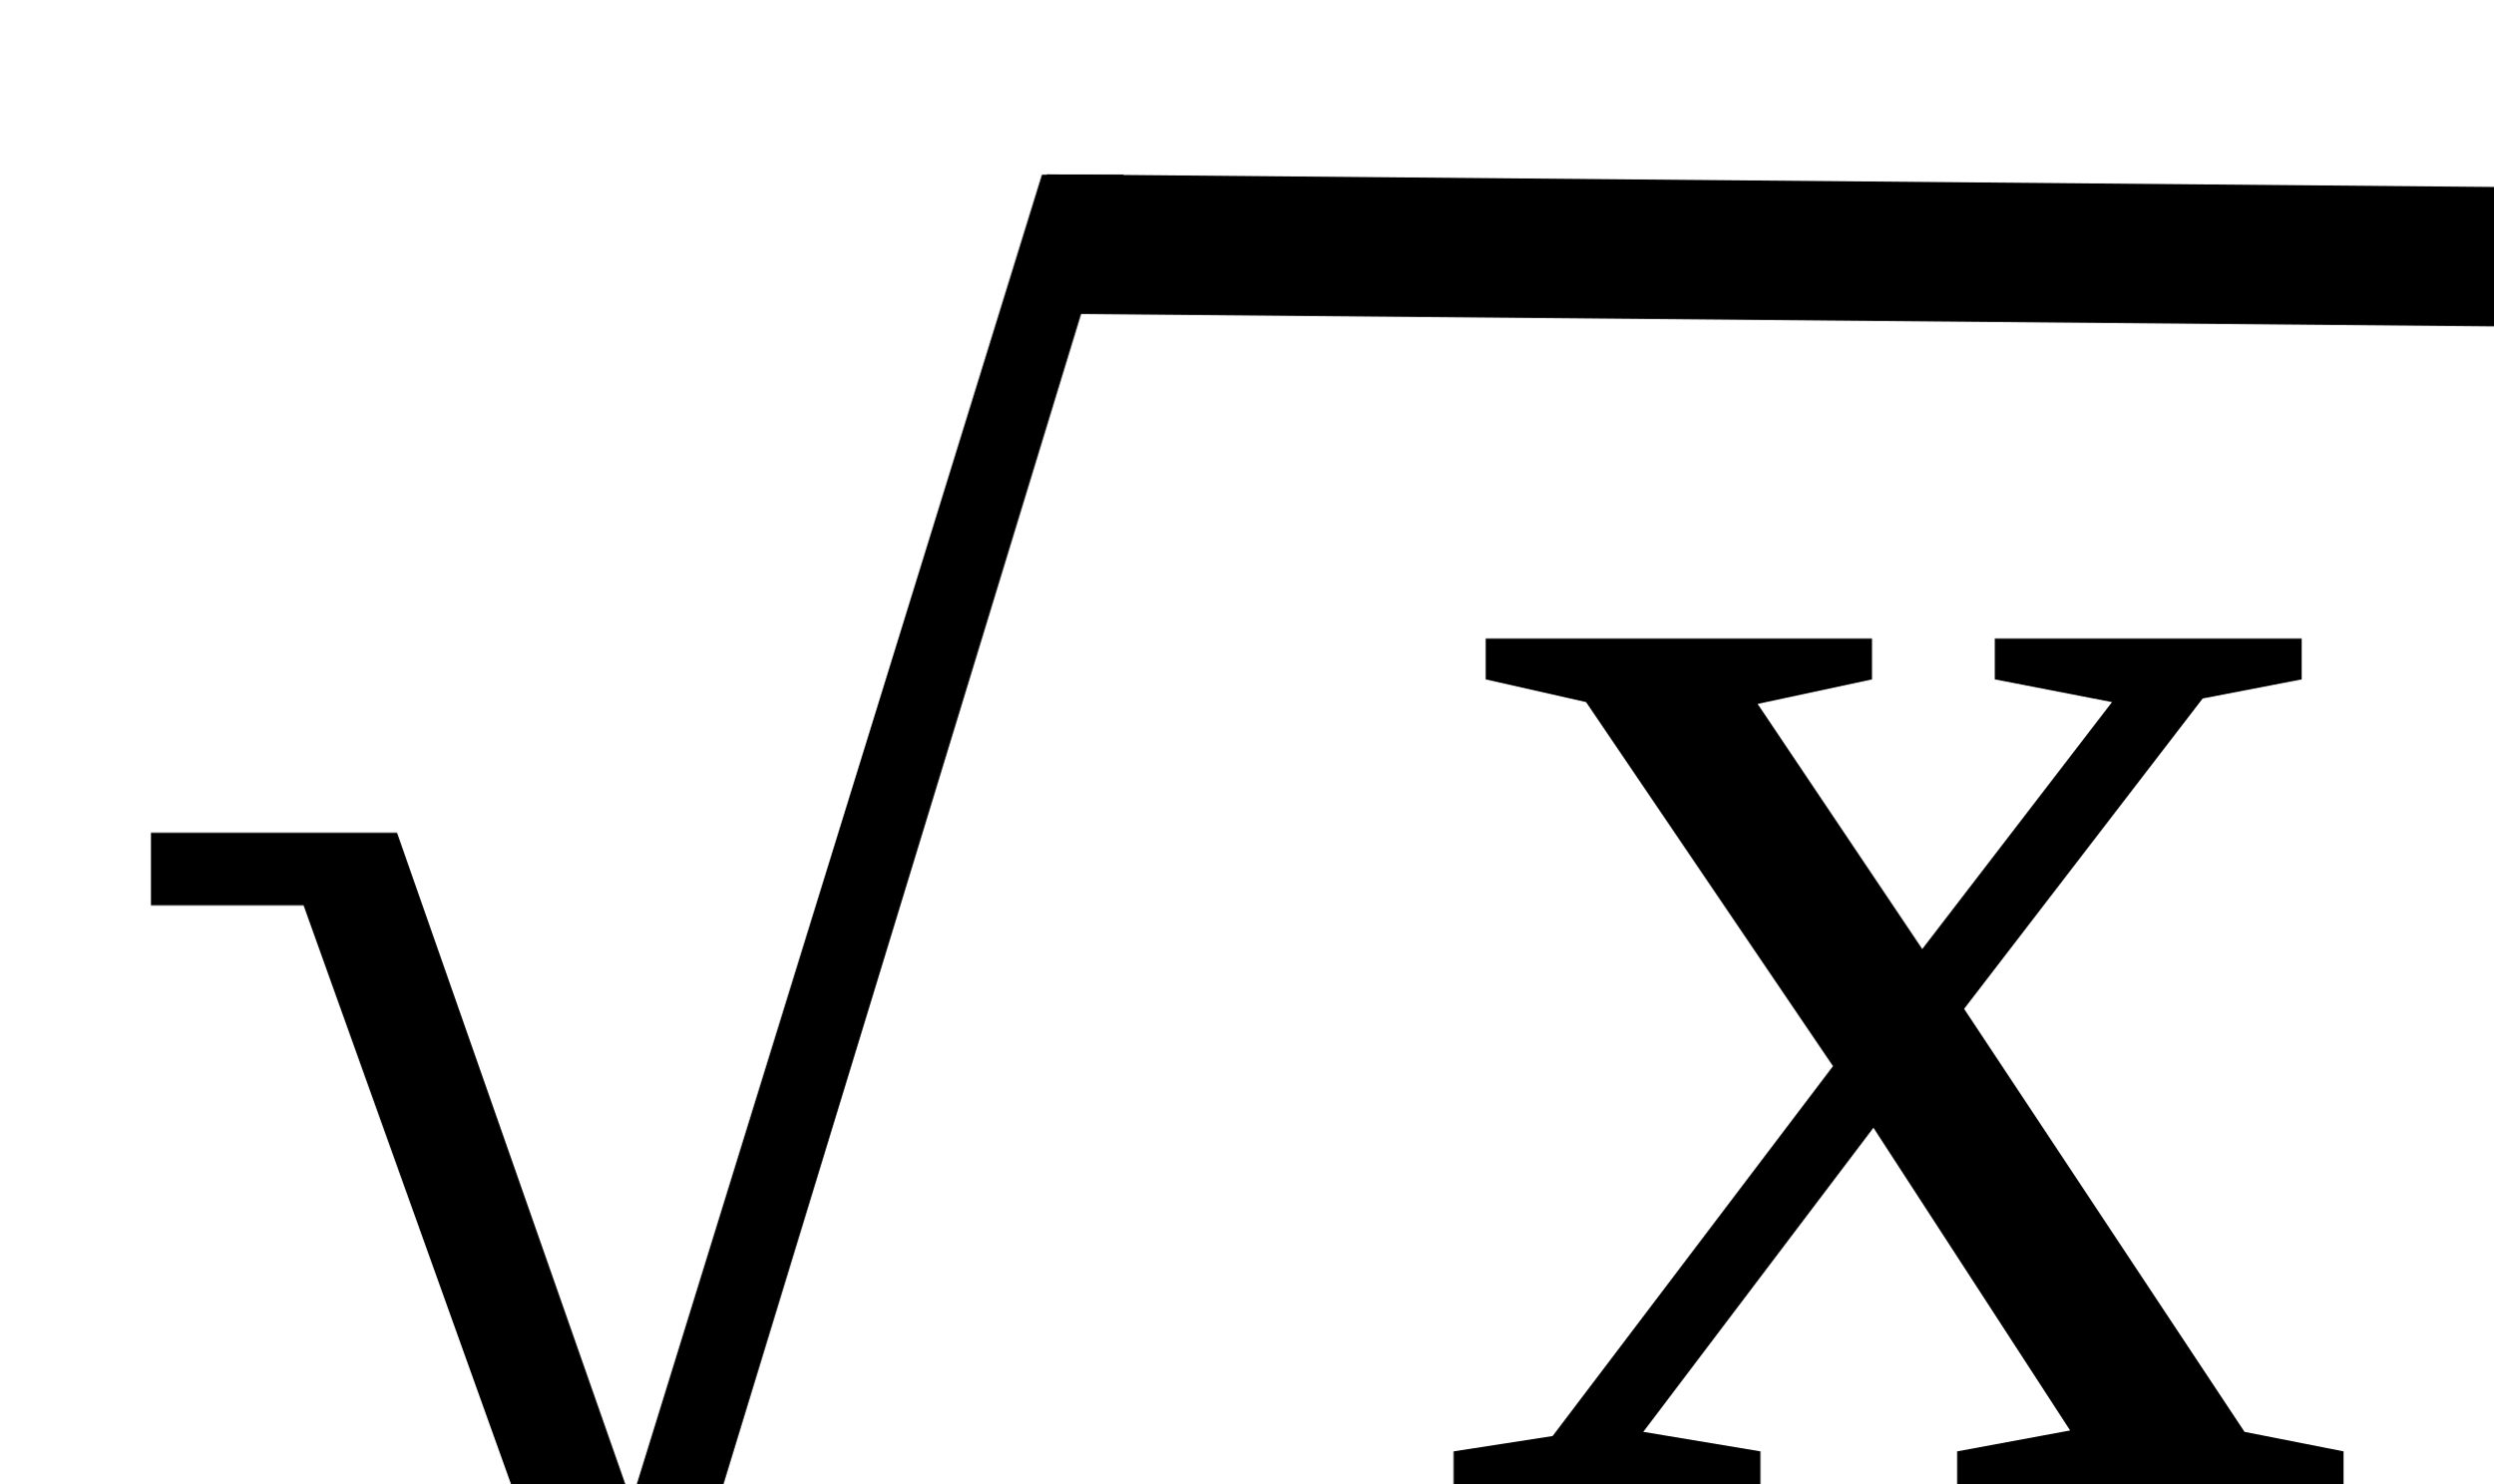
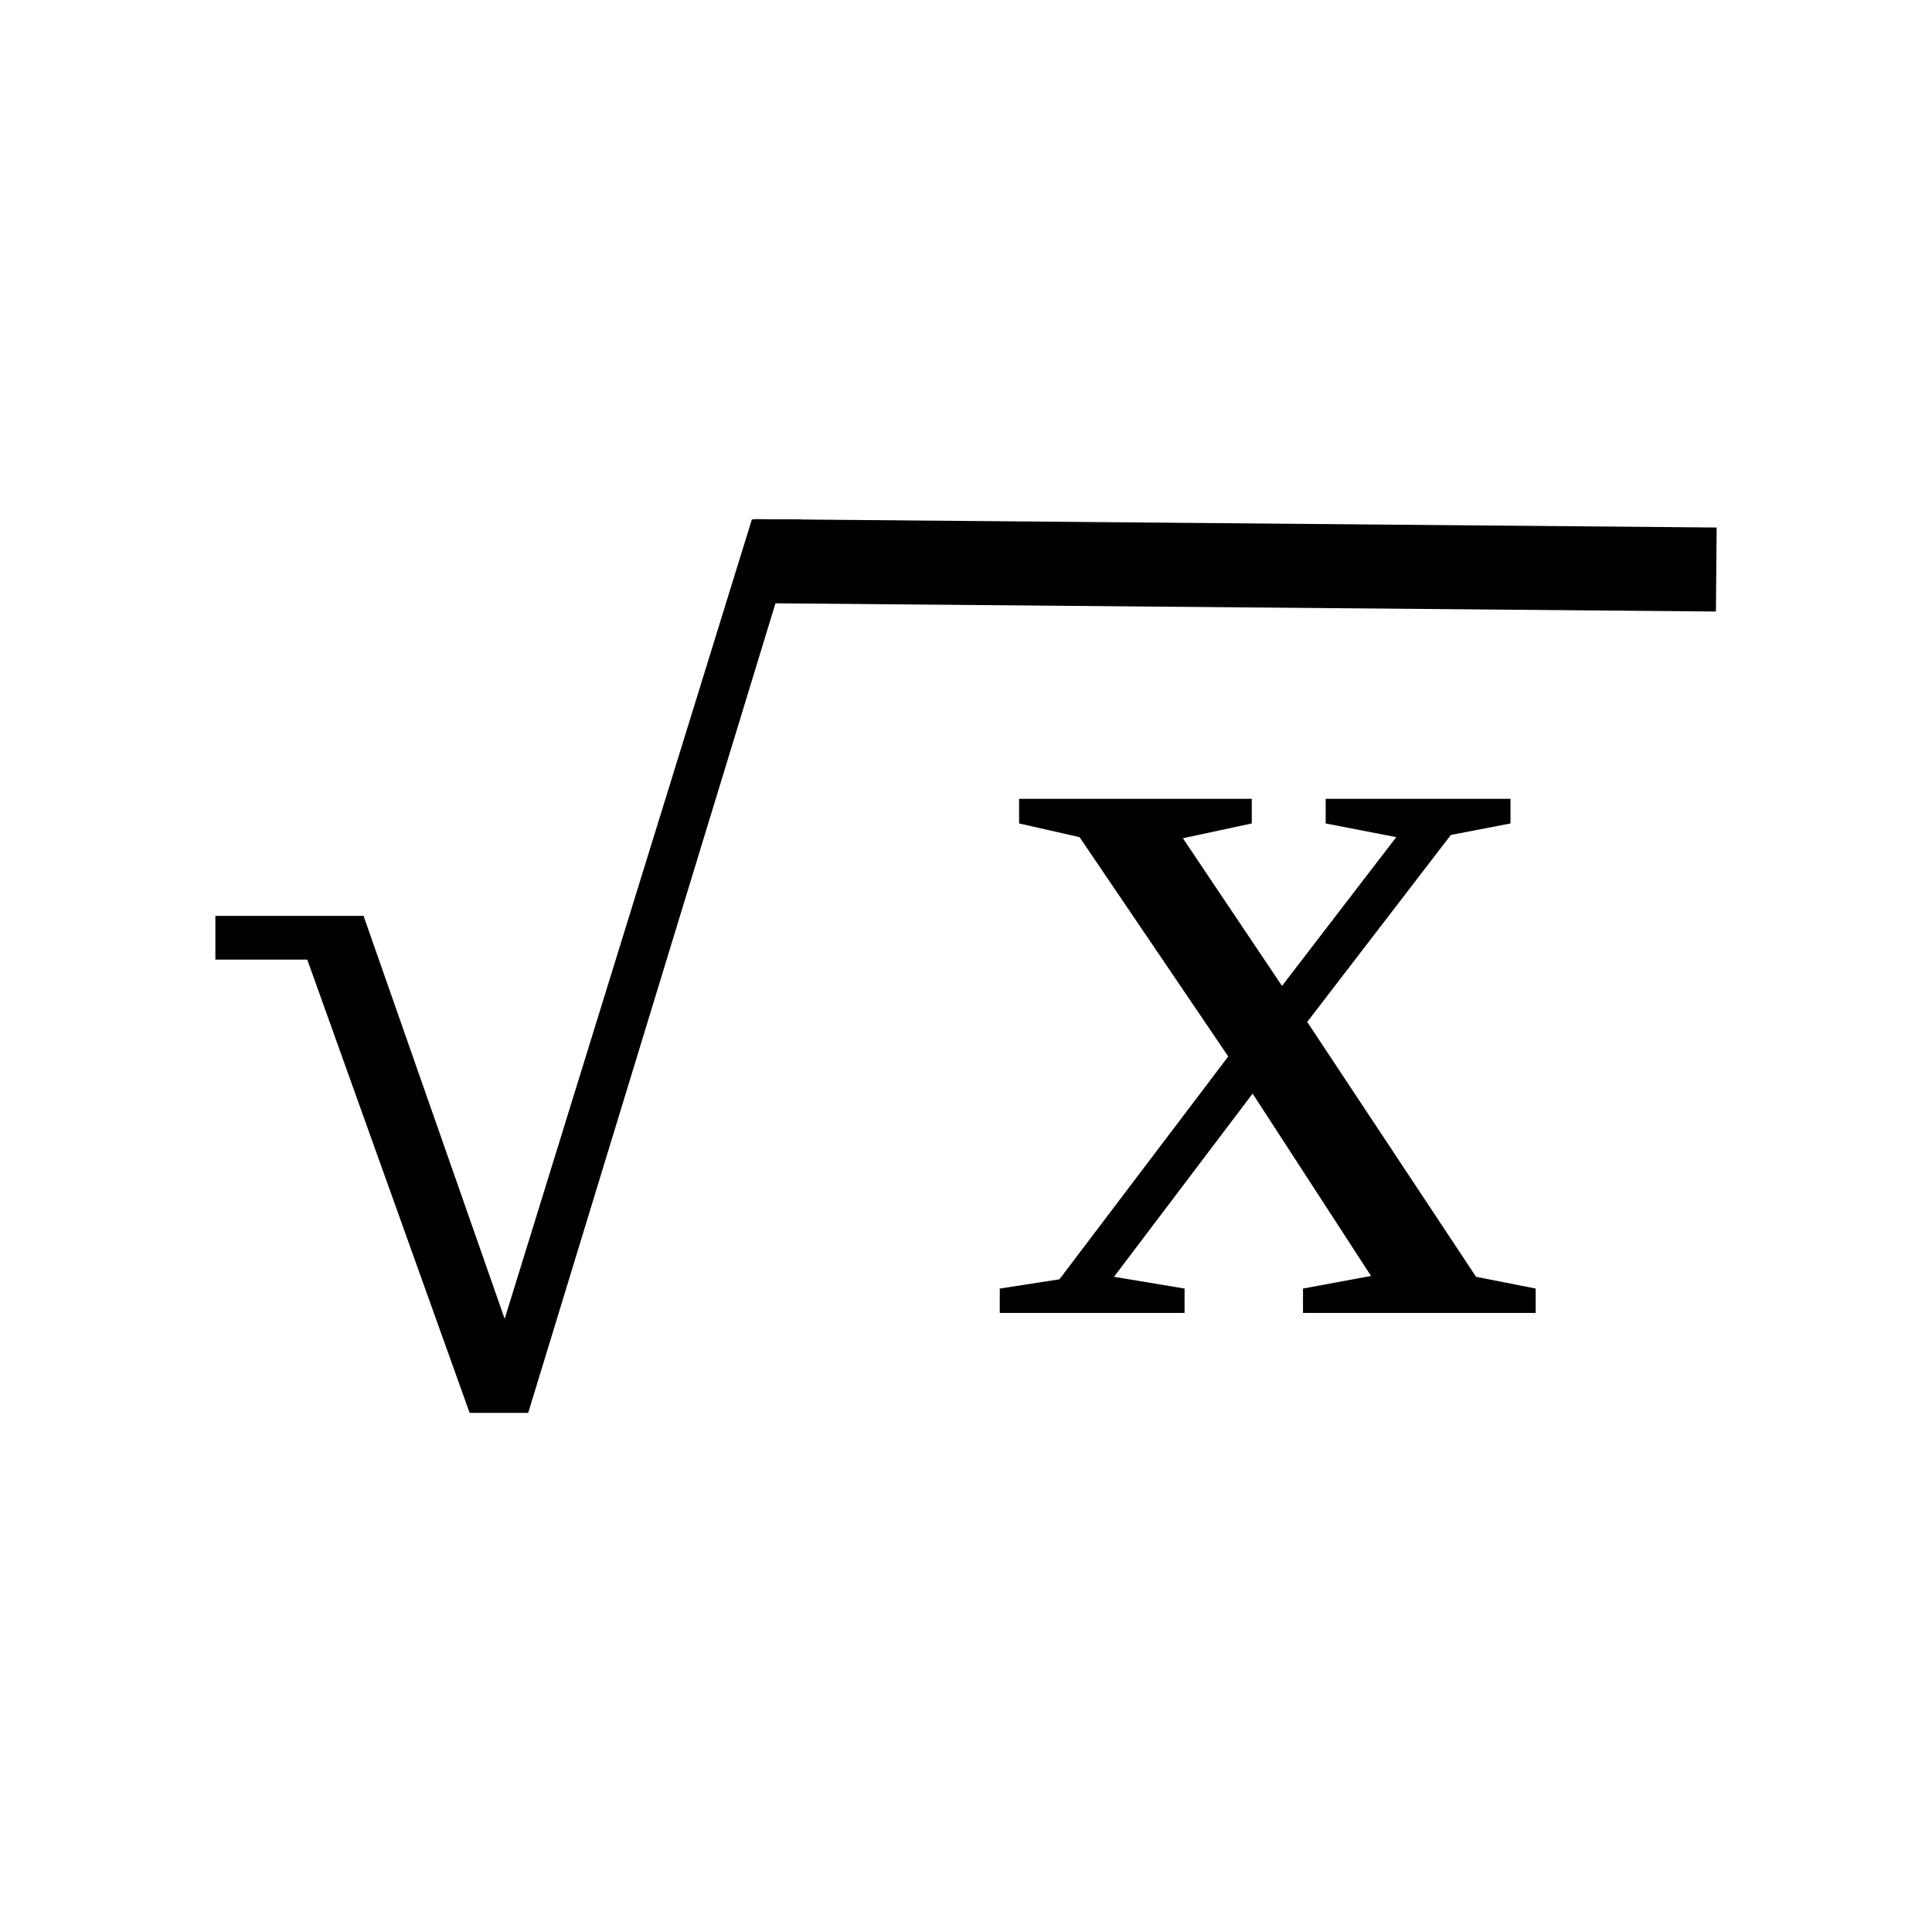
- <svg xmlns="http://www.w3.org/2000/svg" version="1.1">
-   <path d="M 16.8,10.41 V 10.7 H 14.03 V 10.41 L 14.84,10.26 13.43,8.089 11.78,10.27 12.62,10.41 V 10.7 H 10.42 V 10.41 L 11.13,10.3 13.14,7.647 11.37,5.036 10.65,4.873 V 4.58 H 13.42 V 4.873 L 12.6,5.049 13.78,6.807 15.14,5.036 14.3,4.873 V 4.58 H 16.5 V 4.873 L 15.79,5.01 14.08,7.236 16.09,10.27 Z" />
-   <path d="M 4.806,11.89 H 4.109 L 2.176,6.494 H 1.082 V 5.973 H 2.846 L 4.526,10.77 7.469,1.253 H 8.055 Z" />
-   <path style="fill:none;stroke:#000000;stroke-width:1px;" d="M 7.5,1.75 18.95,1.85" />
+ <svg xmlns="http://www.w3.org/2000/svg" version="1.1" id="svg34" width="23" height="23">
+   <defs id="defs38" />
+   <path d="m 18.282,15.34 v 0.29 h -2.77 v -0.29 l 0.81,-0.15 -1.41,-2.171 -1.65,2.181 0.84,0.14 v 0.29 h -2.2 v -0.29 l 0.71,-0.11 2.01,-2.653 -1.77,-2.611 -0.72,-0.163 v -0.293 h 2.77 v 0.293 l -0.82,0.176 1.18,1.758 1.36,-1.771 -0.84,-0.163 v -0.293 h 2.2 v 0.293 l -0.71,0.137 -1.71,2.226 2.01,3.034 z" id="path28" />
+   <path d="m 6.288,16.82 h -0.697 l -1.933,-5.396 h -1.094 v -0.521 h 1.764 l 1.68,4.797 2.943,-9.517 h 0.586 z" id="path30" />
+   <path style="fill:none;stroke:#000000;stroke-width:1px" d="m 8.982,6.68 11.45,0.1" id="path32" />
</svg>
